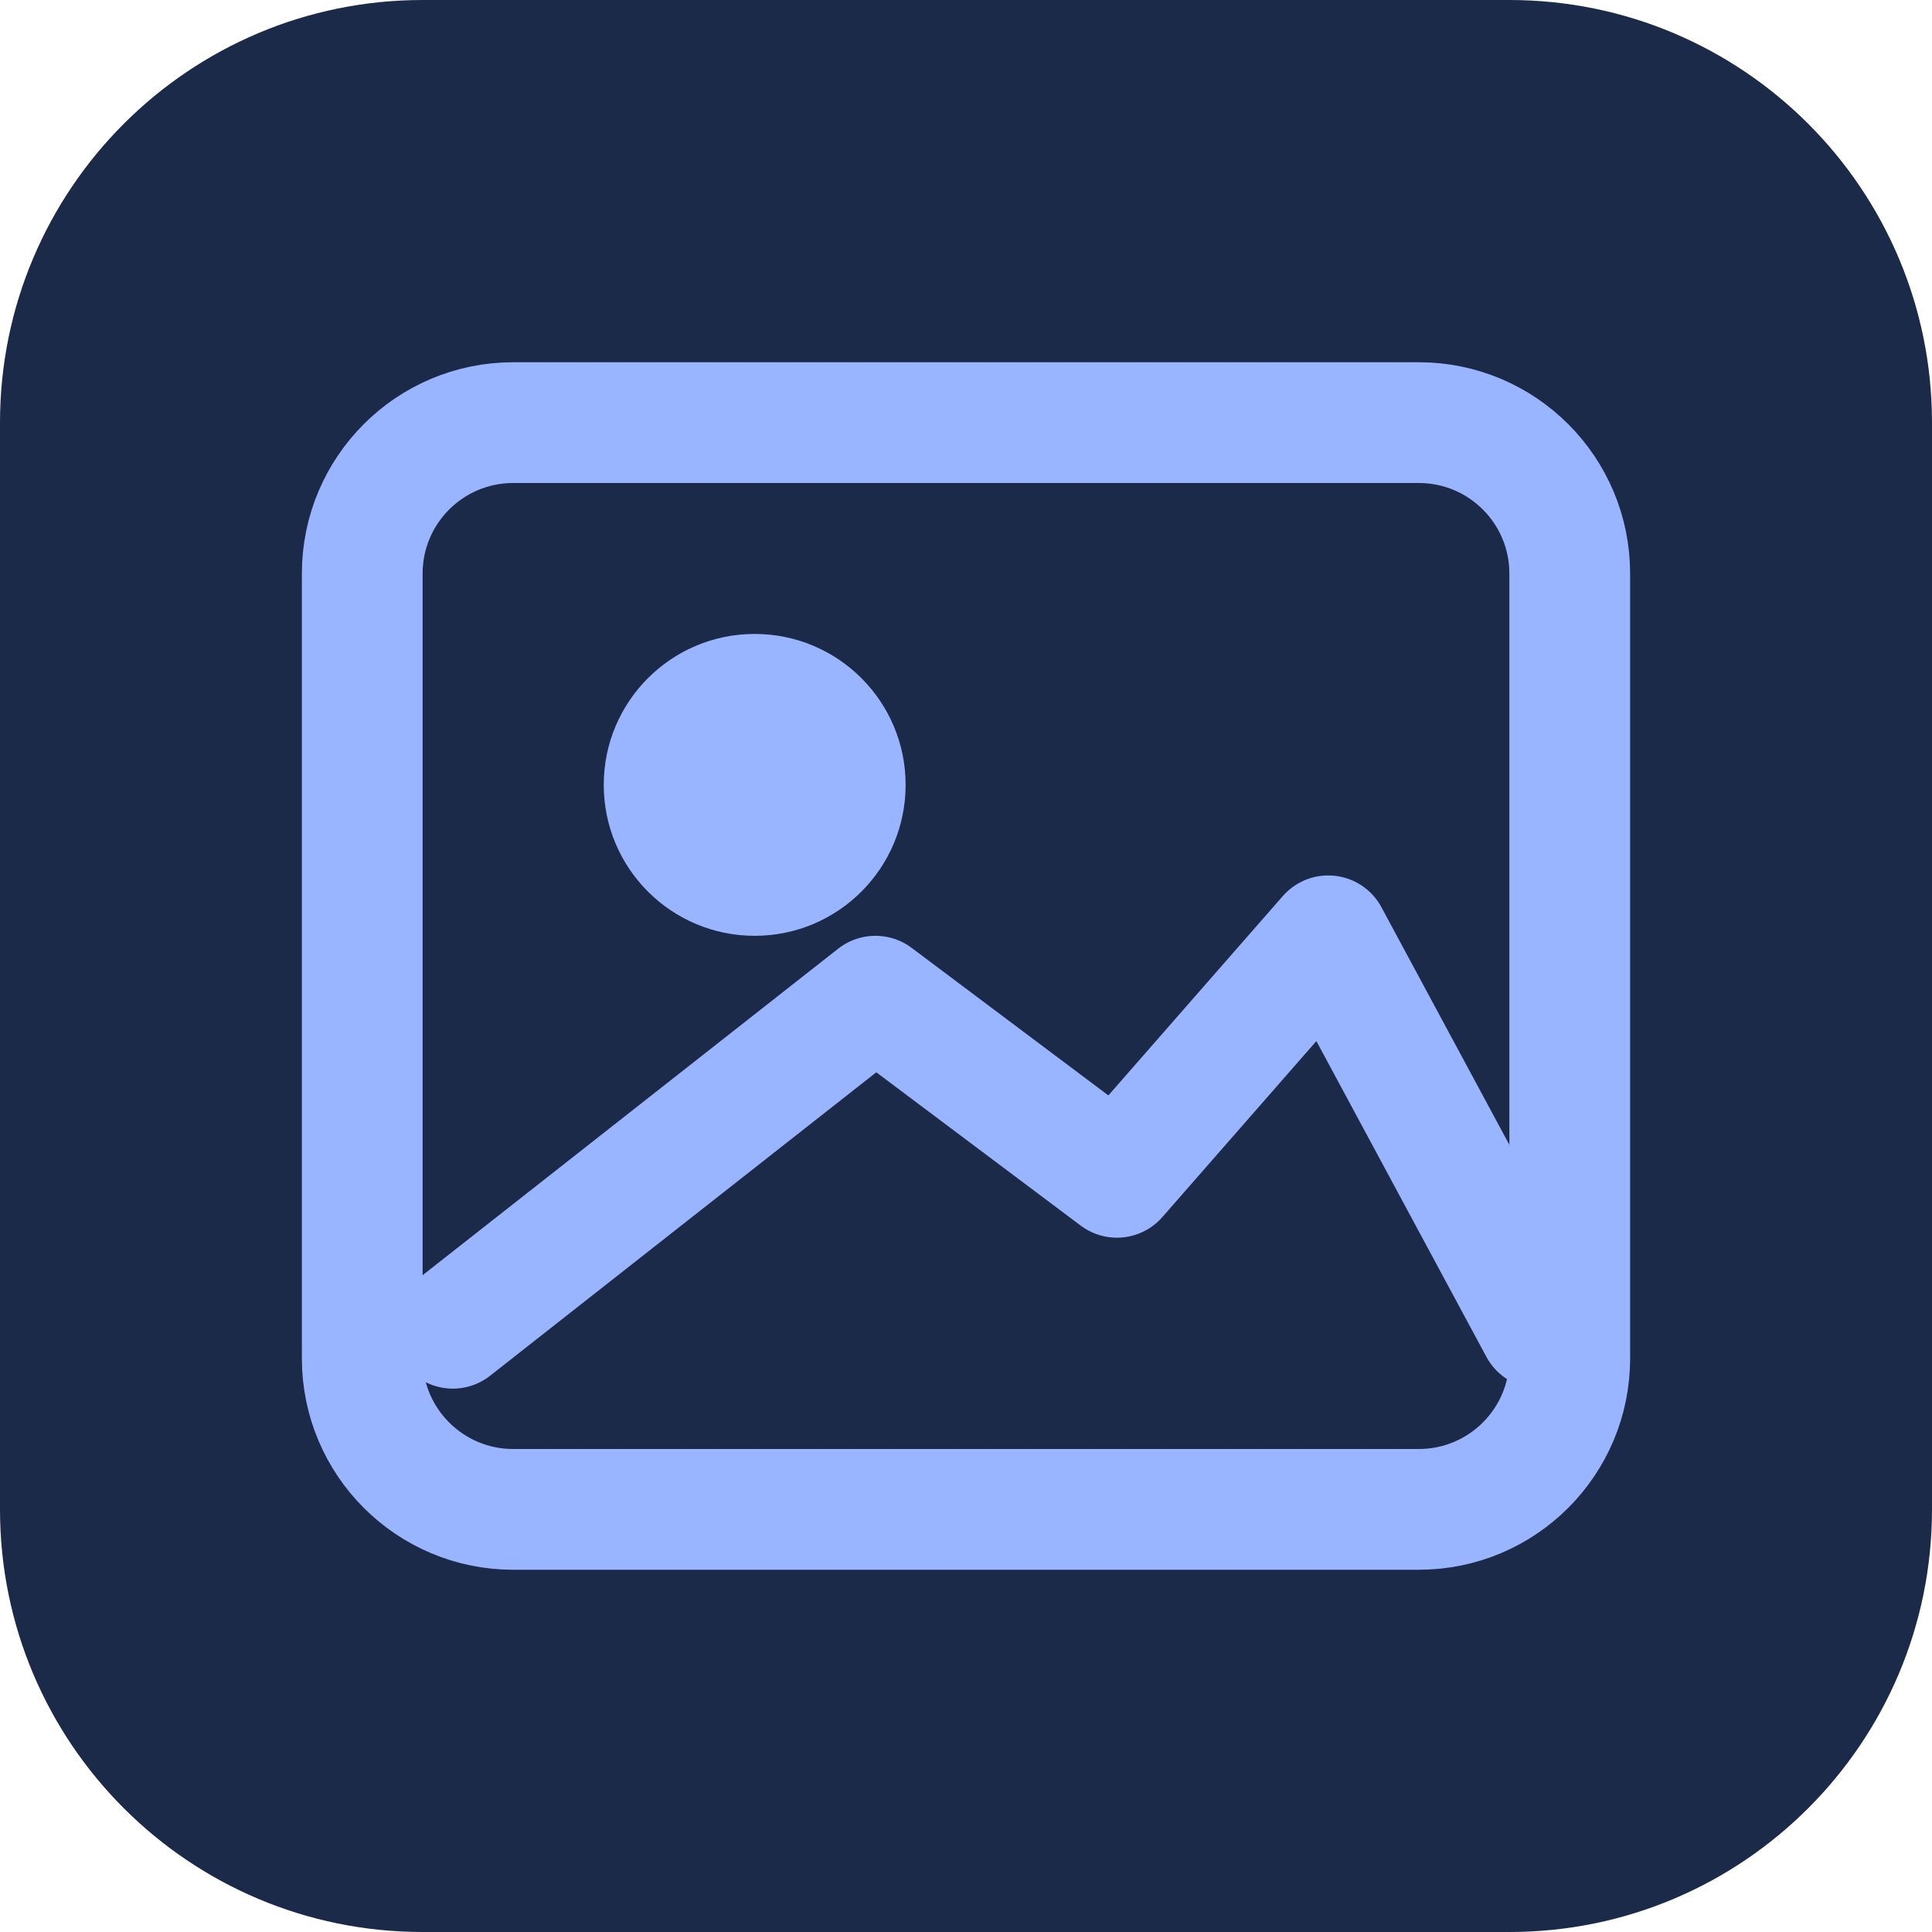
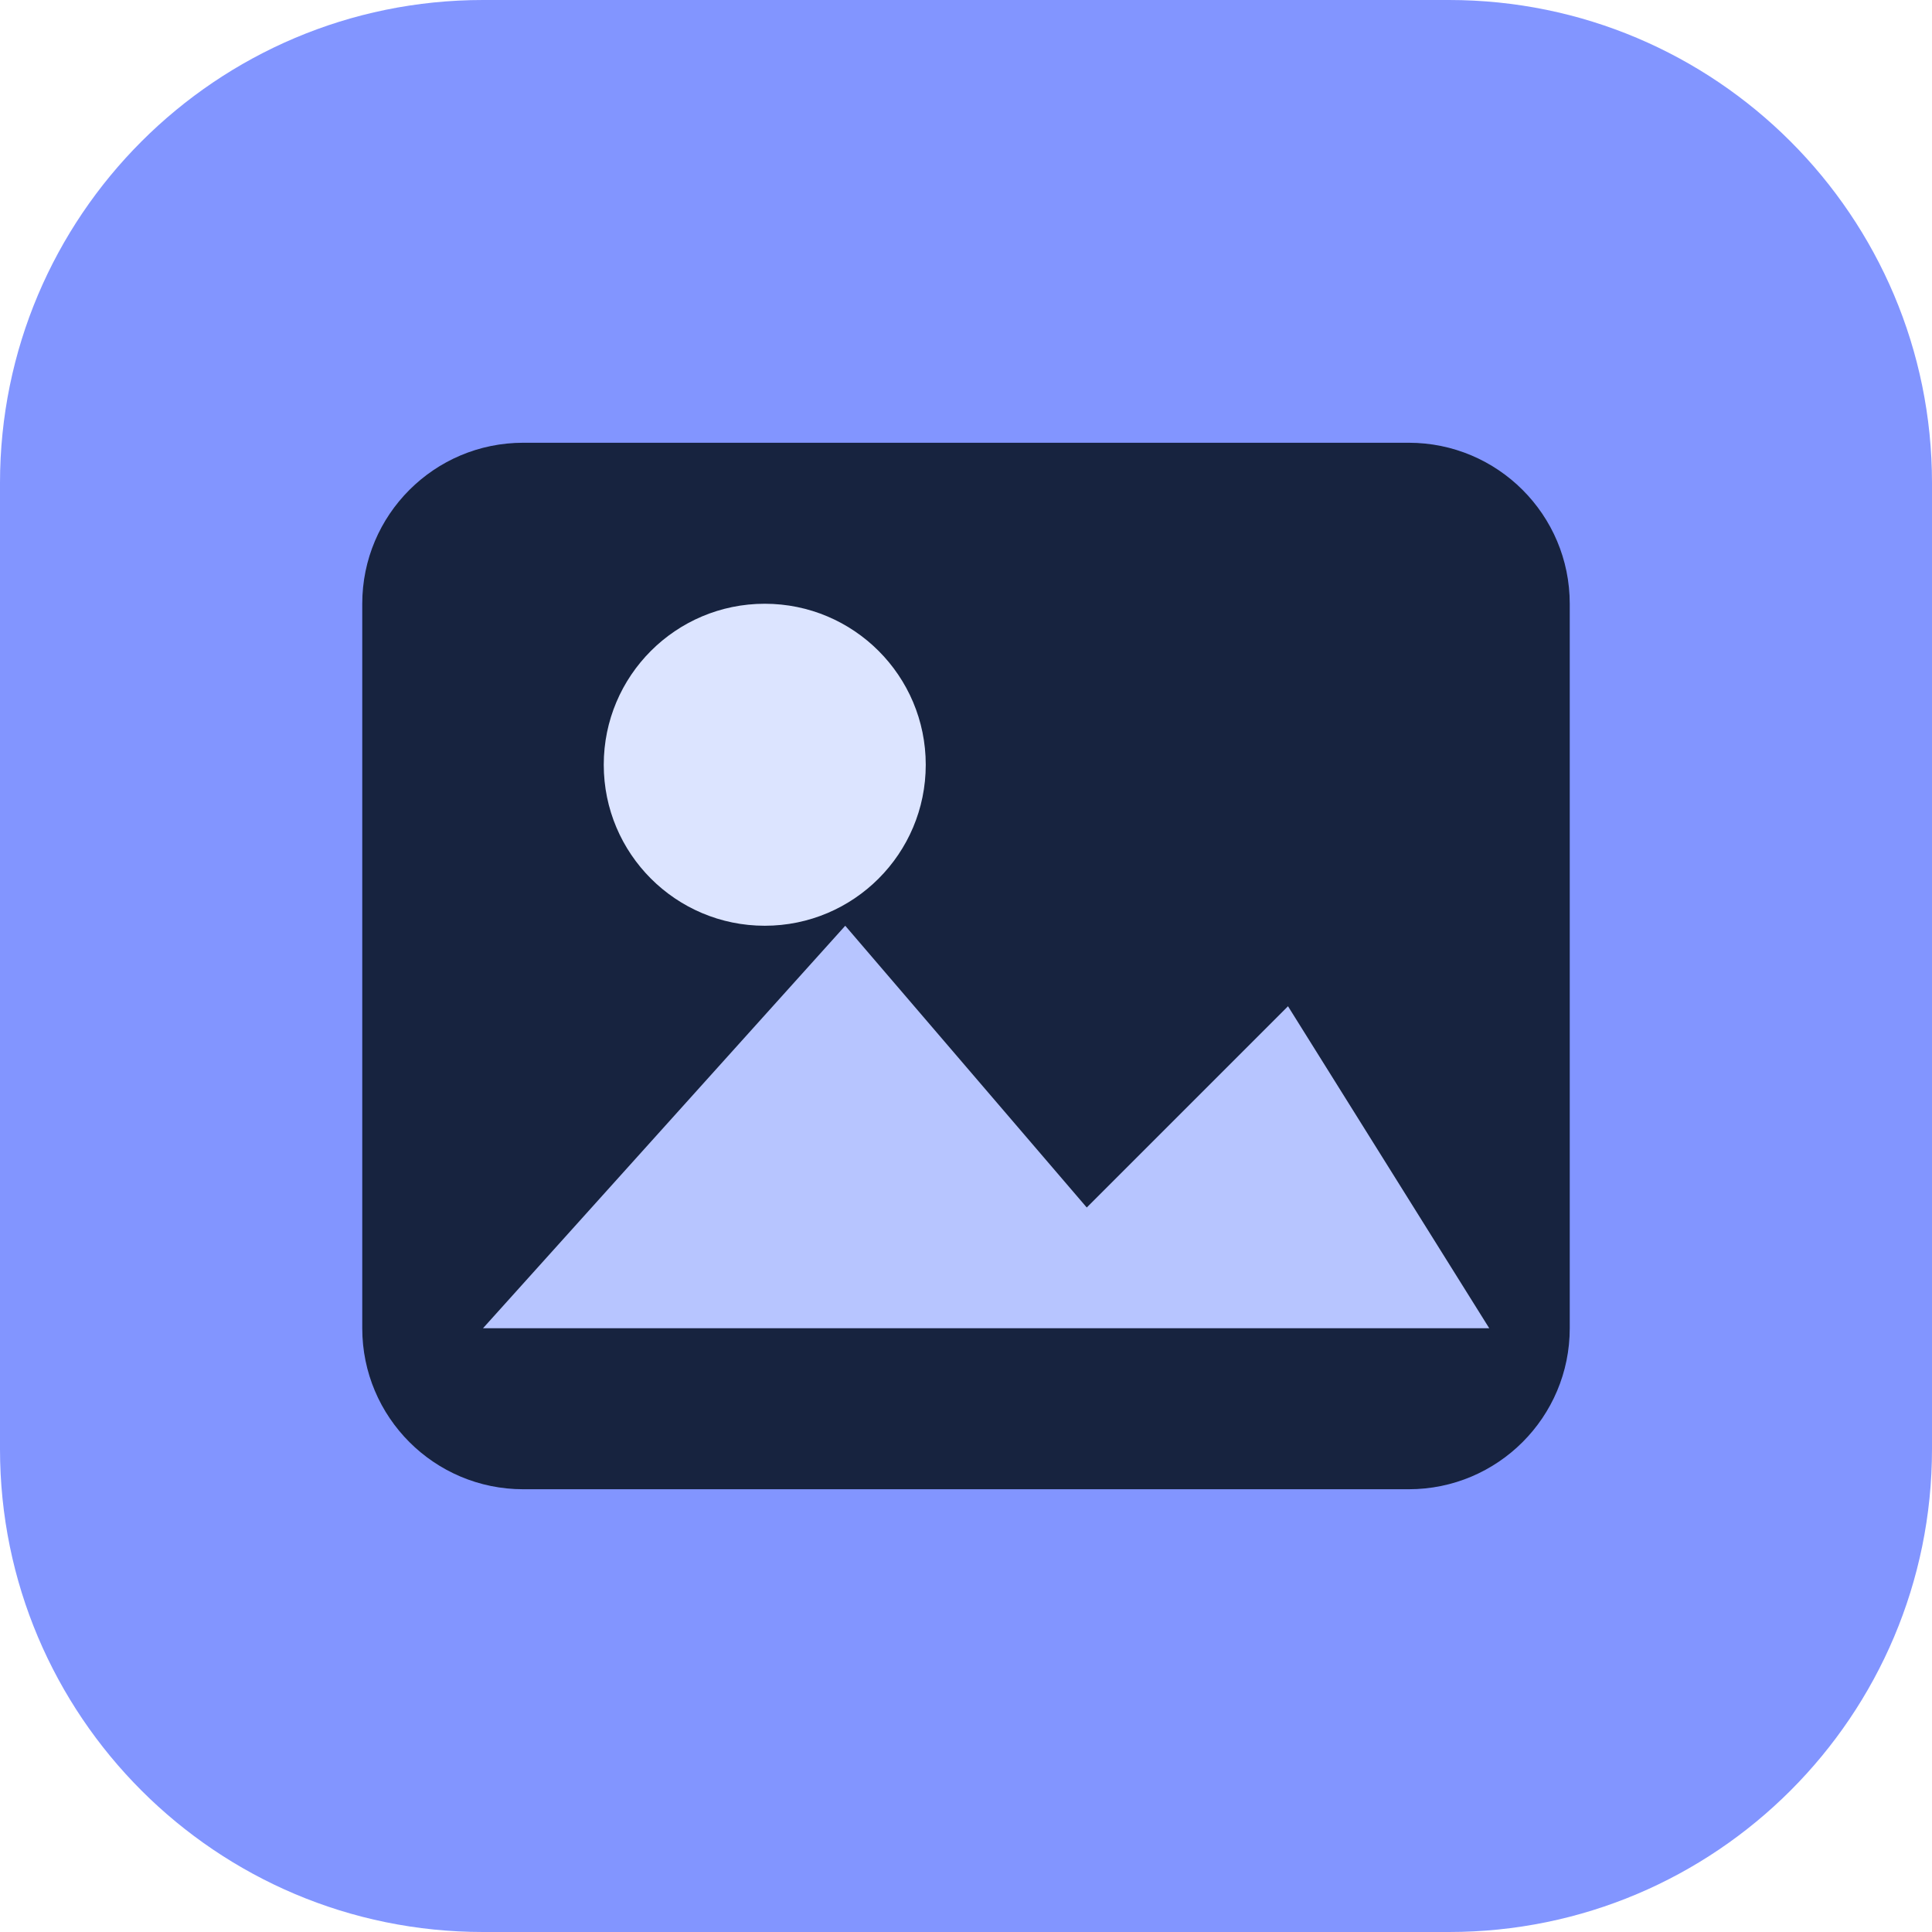
- <svg xmlns="http://www.w3.org/2000/svg" width="64" height="64" viewBox="0 0 64 64">
-   <rect width="64" height="64" rx="14" fill="#1c2a49" />
-   <rect x="12" y="14" width="40" height="36" rx="5" fill="none" stroke="#9ab5ff" stroke-width="4" />
-   <circle cx="25" cy="26" r="5" fill="#9ab5ff" />
-   <path d="M15 44 29 33l8 6 7-8 7 13" fill="none" stroke="#9ab5ff" stroke-width="4" stroke-linecap="round" stroke-linejoin="round" />
+ <svg xmlns="http://www.w3.org/2000/svg" viewBox="0 0 48 48">
+   <rect width="48" height="48" rx="12" fill="#8295ff" />
+   <rect x="9" y="11" width="30" height="26" rx="4" fill="#17233f" />
+   <circle cx="19" cy="19" r="4" fill="#dce4ff" />
+   <path d="M12 33l9-10 6 7 5-5 5 8Z" fill="#b7c5ff" />
</svg>
